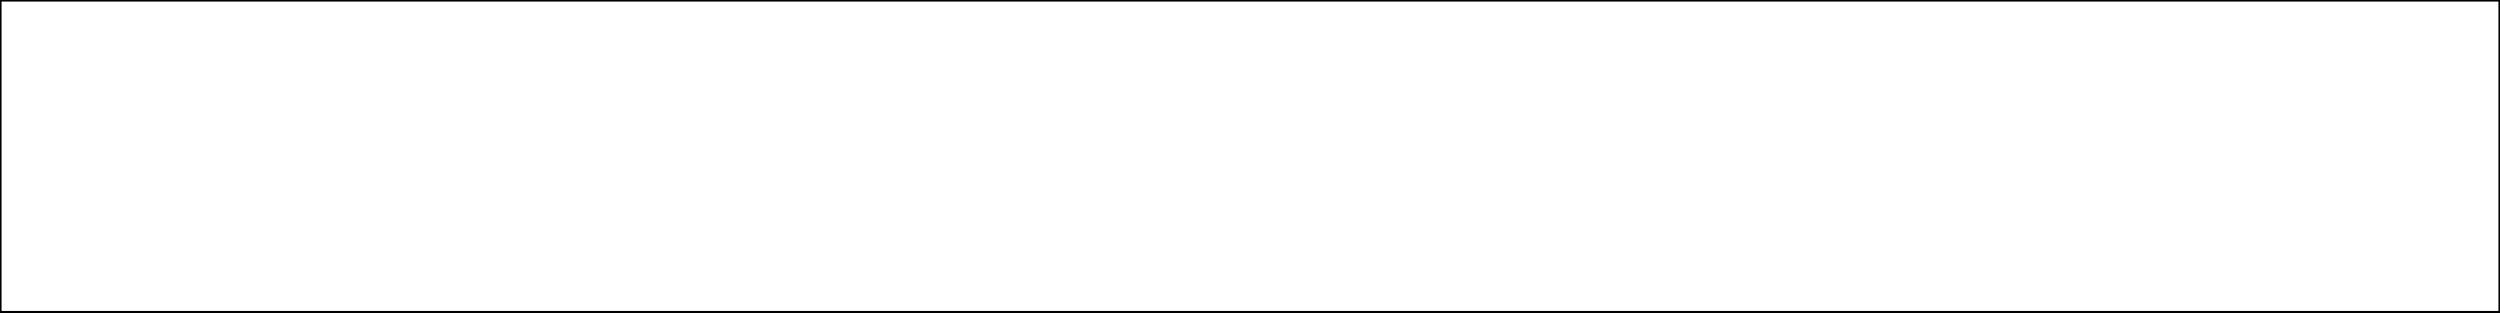
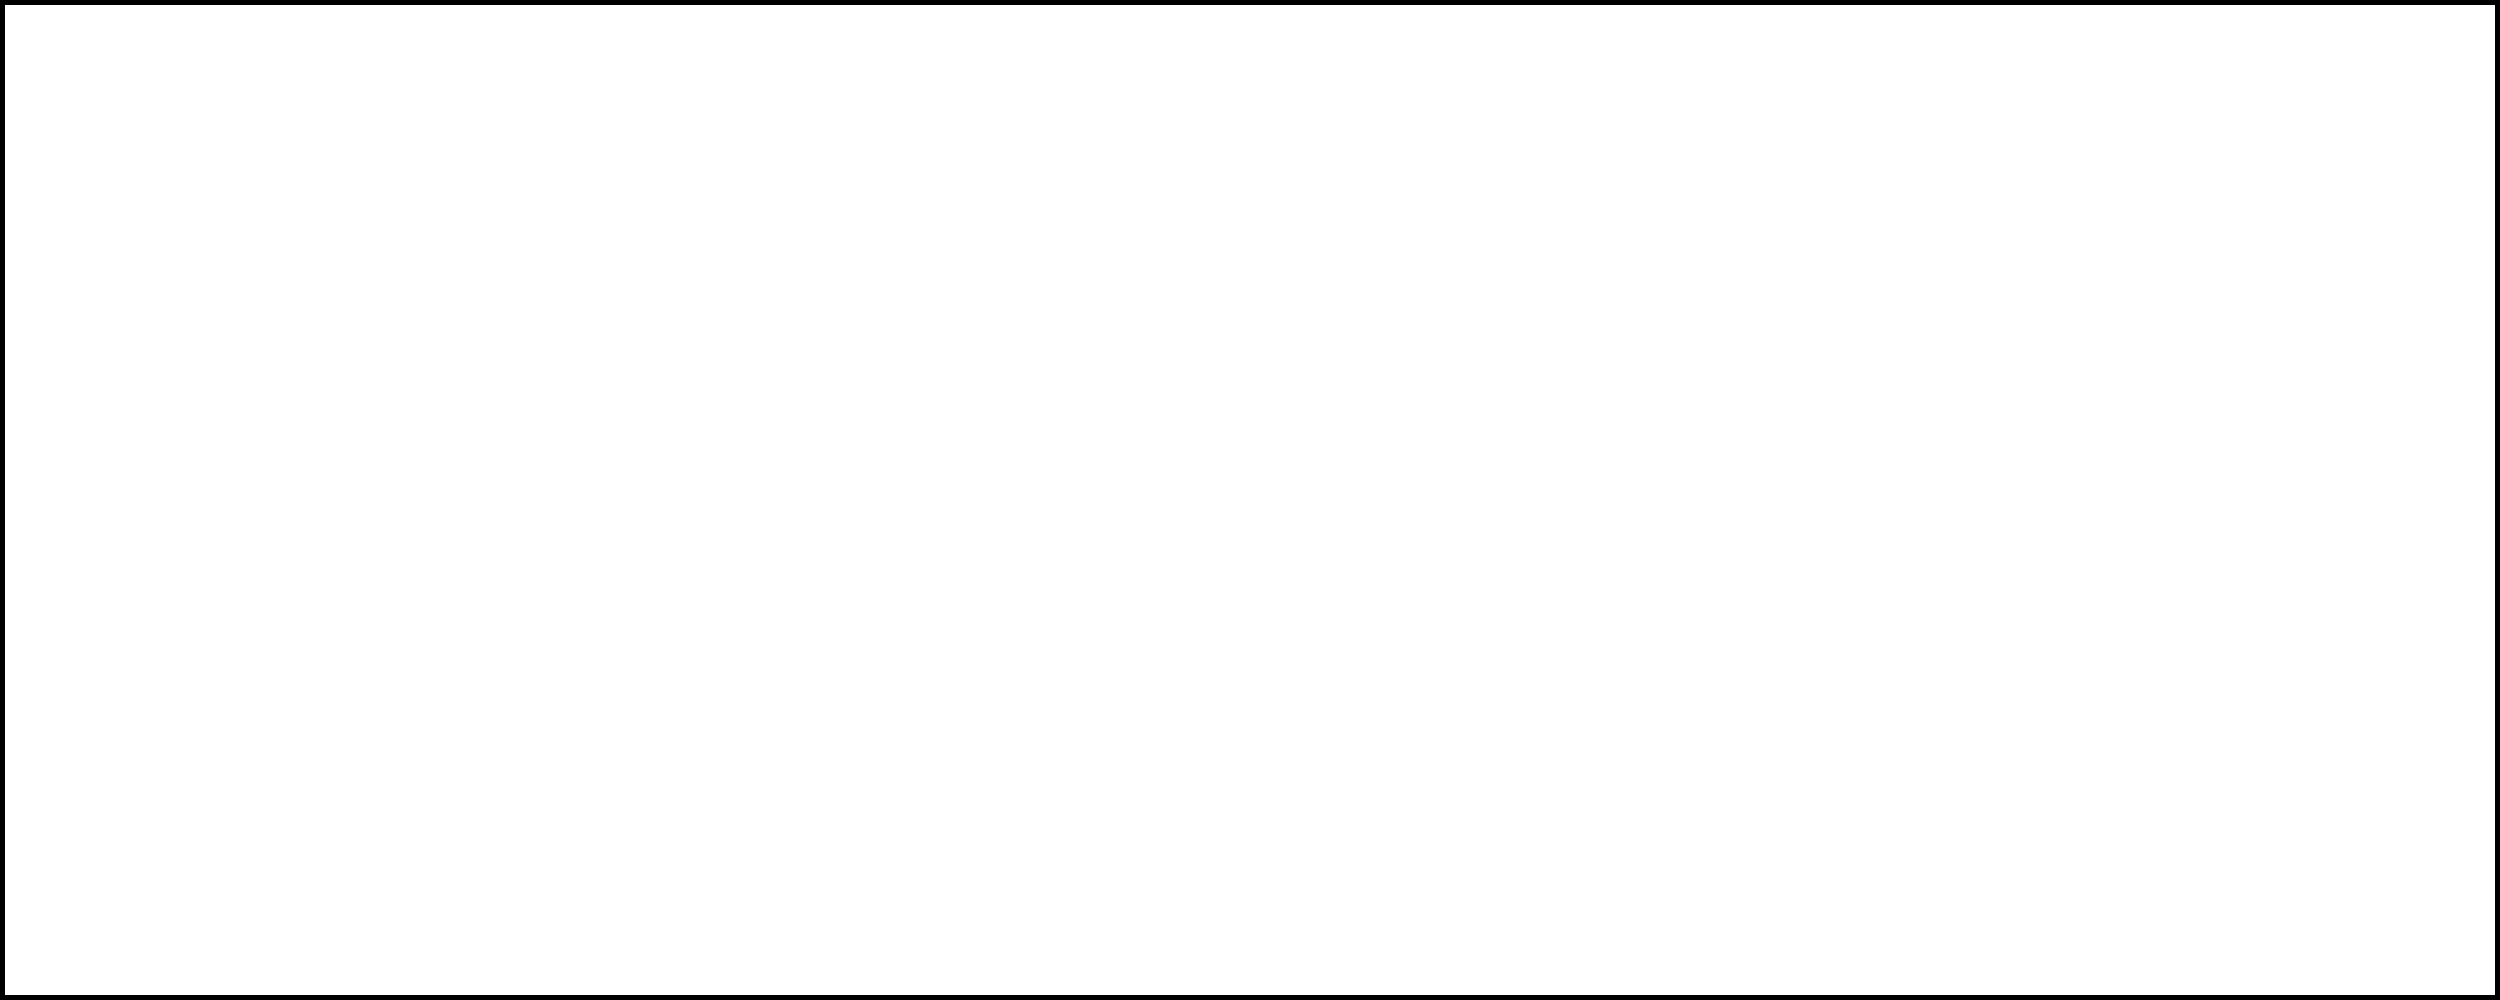
- <svg xmlns="http://www.w3.org/2000/svg" baseProfile="tiny" height="10 mm" width="79.997 mm" viewBox="0 0 79.997 10" version="1.1" stroke="black" stroke-width=".1" fill="none">
-   <path d="M19.859 10 L19.527 10 L19.166 10 L18.771 10 L18.338 10 L17.858 10 L17.323 10 L16.72 10 L16.037 10 L15.251 10 L14.338 10 L13.261 10 L11.967 10 L10.381 10 L8.386 10 L5.793 10 L2.275 10 L0 10 L0 5 L0 0 L0.333 0 L0.997 0 L1.65 0 L2.293 0 L2.927 0 L3.247 0 L24.997 0 L29.997 0 L34.997 0 L63.048 0 L79.809 0 L79.809 0 L79.847 0 L79.884 0 L79.922 0 L79.959 0 L79.997 0 L79.997 10 L79.947 10 L79.897 10 L79.847 10 L79.797 10 L79.746 10 L79.696 10 L79.646 10 L79.596 10 L79.546 10 L79.496 10 L79.445 10 L79.395 10 L79.344 10 L79.293 10 L79.243 10 L79.191 10 L79.14 10 L79.089 10 L79.037 10 L78.985 10 L78.933 10 L78.88 10 L78.827 10 L78.774 10 L78.721 10 L78.667 10 L78.613 10 L78.558 10 L78.503 10 L78.447 10 L78.391 10 L78.335 10 L78.278 10 L78.22 10 L78.162 10 L78.103 10 L78.044 10 L77.984 10 L77.924 10 L77.862 10 L77.8 10 L77.737 10 L77.673 10 L77.609 10 L77.543 10 L77.477 10 L77.409 10 L77.341 10 L77.272 10 L77.201 10 L77.129 10 L77.056 10 L76.982 10 L76.907 10 L76.83 10 L76.751 10 L76.672 10 L76.59 10 L76.507 10 L76.422 10 L76.336 10 L76.247 10 L76.157 10 L76.064 10 L75.969 10 L75.872 10 L75.773 10 L75.696 10 L34.997 10 L29.997 10 L24.997 10 L24.898 10 L24.786 10 L24.674 10 L24.56 10 L24.444 10 L24.327 10 L24.208 10 L24.087 10 L23.964 10 L23.839 10 L23.711 10 L23.58 10 L23.445 10 L23.308 10 L23.166 10 L23.02 10 L22.869 10 L22.713 10 L22.552 10 L22.384 10 L22.21 10 L22.028 10 L21.837 10 L21.637 10 L21.426 10 L21.204 10 L20.969 10 L20.719 10 L20.452 10 L20.166 10 z" />
+ <svg xmlns="http://www.w3.org/2000/svg" baseProfile="tiny" height="10 mm" width="25 mm" viewBox="0 0 25 10" version="1.1" stroke="black" stroke-width=".1" fill="none">
+   <path d="M0 0 L5 0 L10 0 L20.549 0 L24.467 0 L24.487 0 L24.591 0 L24.693 0 L24.795 0 L24.897 0 L25 0 L25 10 L24.846 10 L24.693 10 L24.541 10 L24.39 10 L24.237 10 L24.083 10 L23.926 10 L23.766 10 L23.602 10 L23.433 10 L23.257 10 L23.073 10 L22.88 10 L22.675 10 L22.458 10 L22.224 10 L21.971 10 L21.696 10 L21.392 10 L21.054 10 L20.802 10 L10 10 L5 10 L0 10 L0 5 z" />
</svg>
